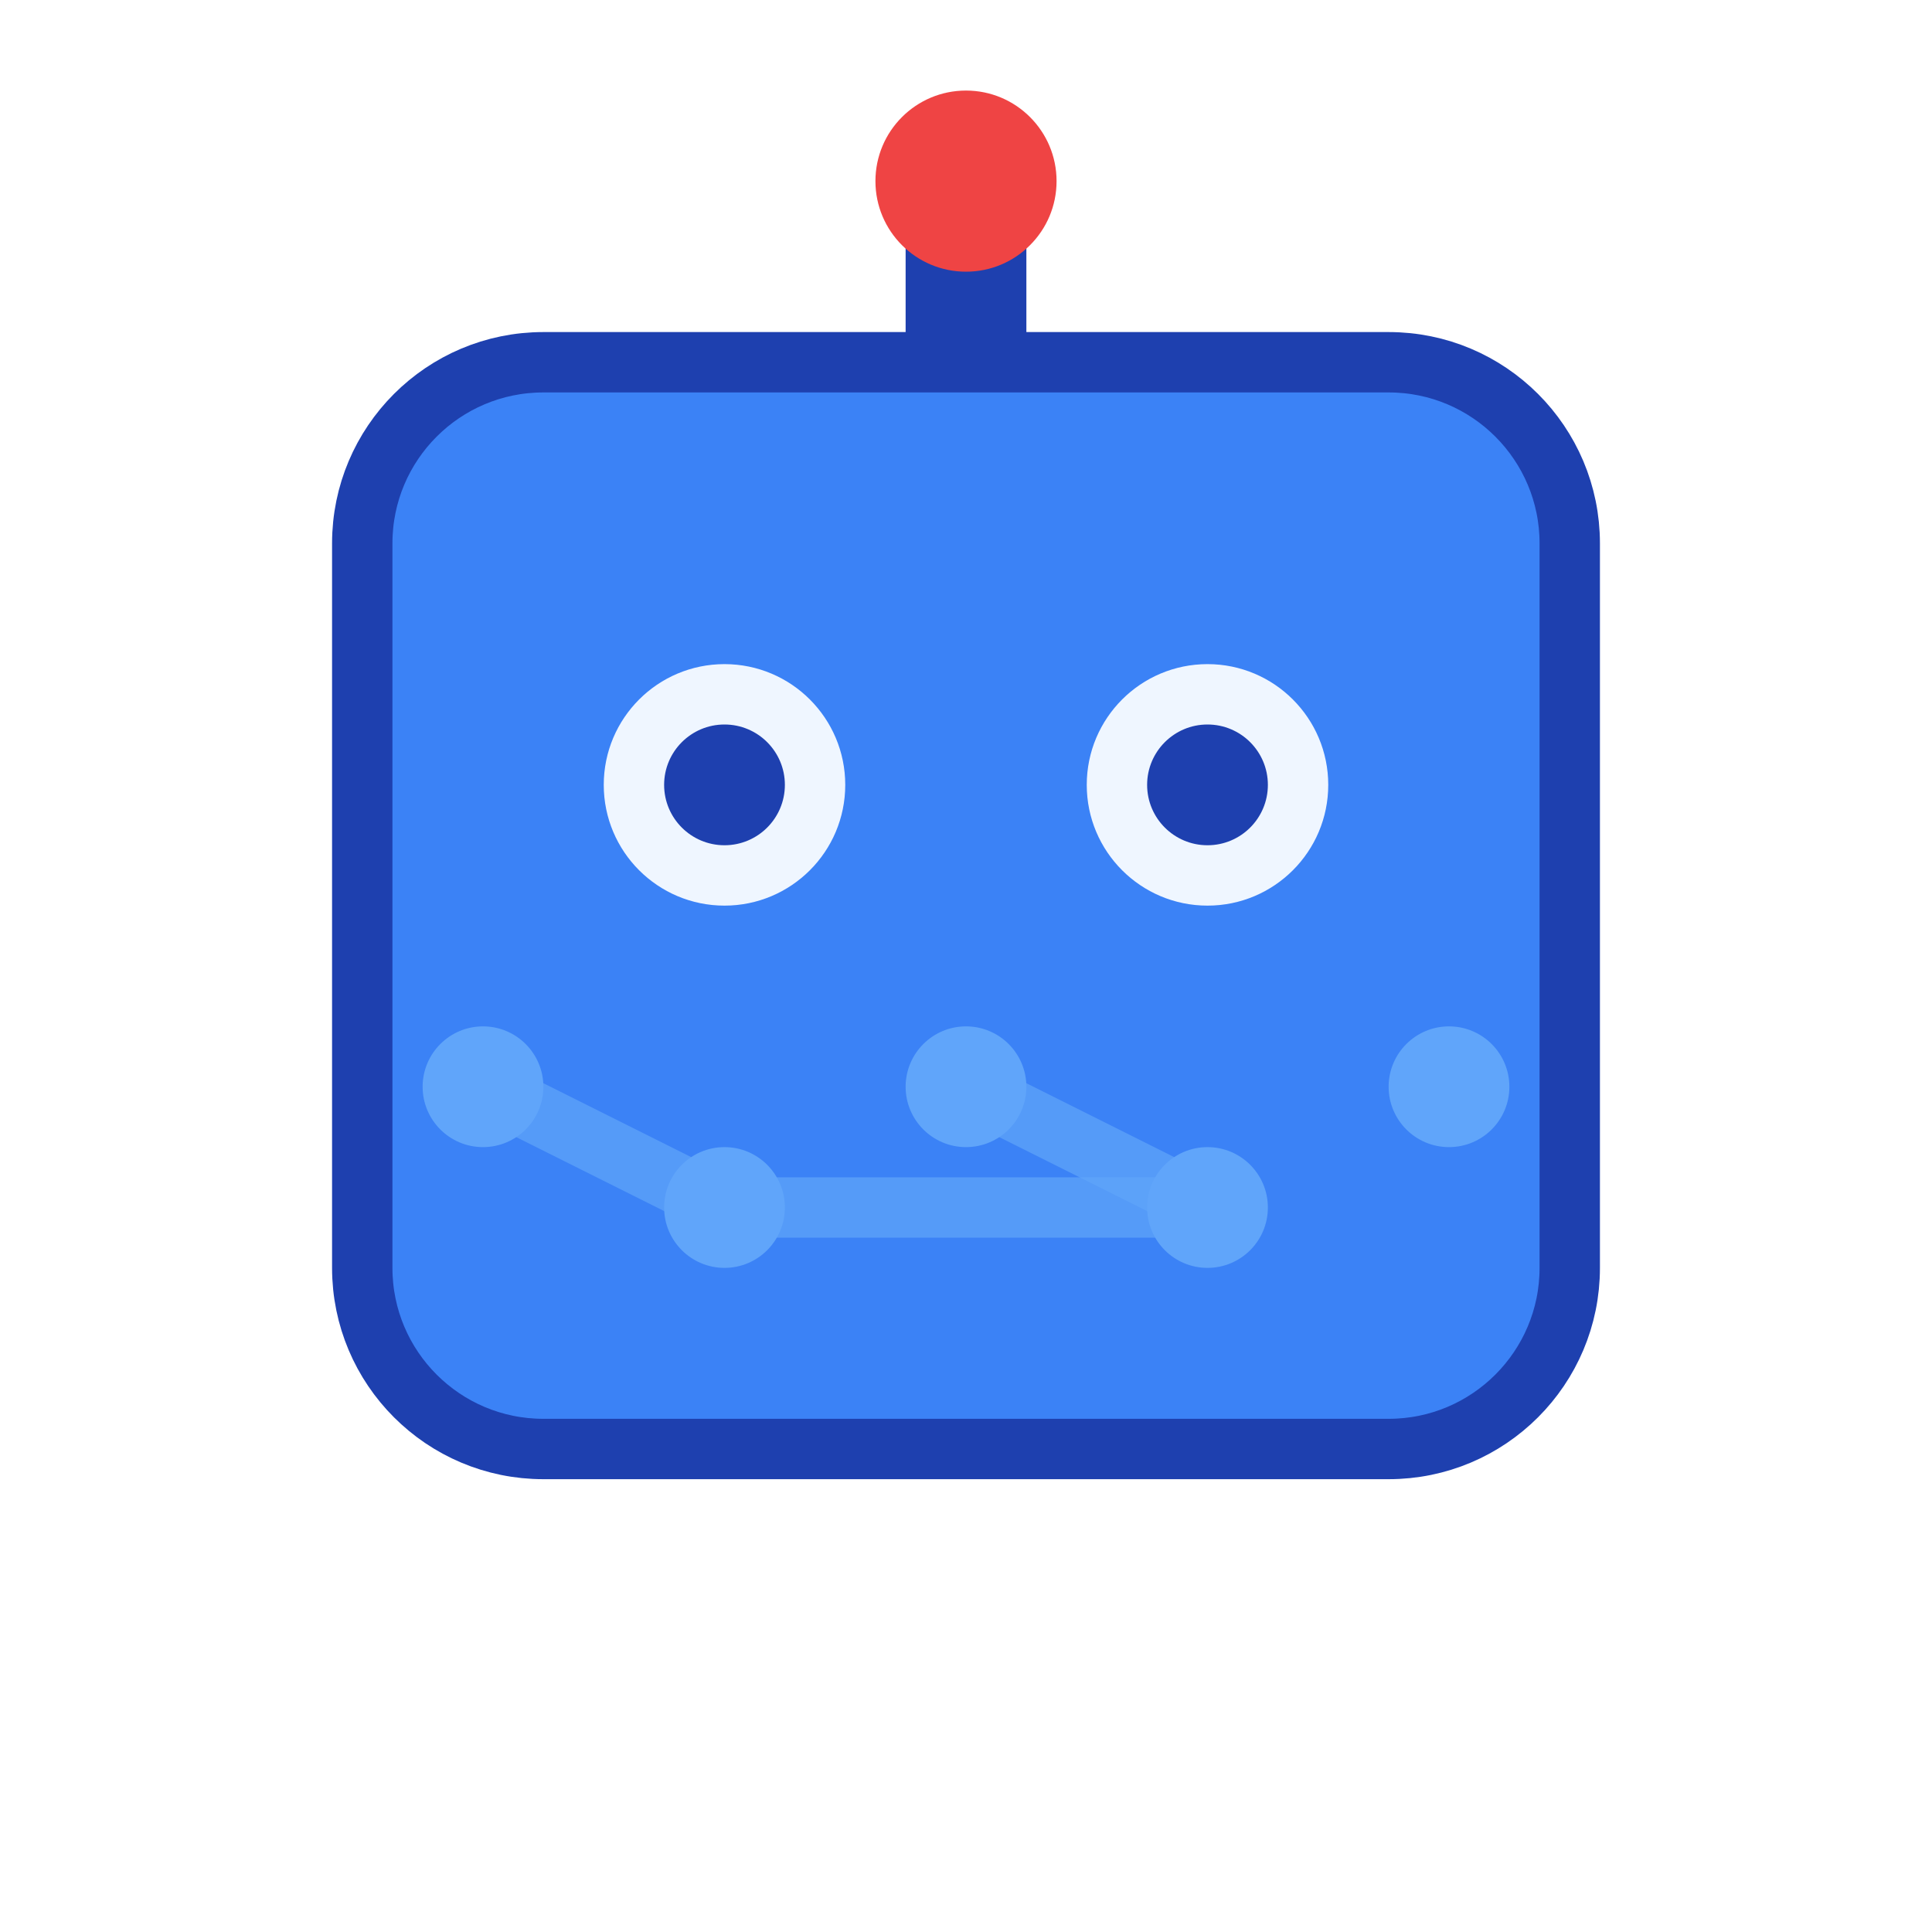
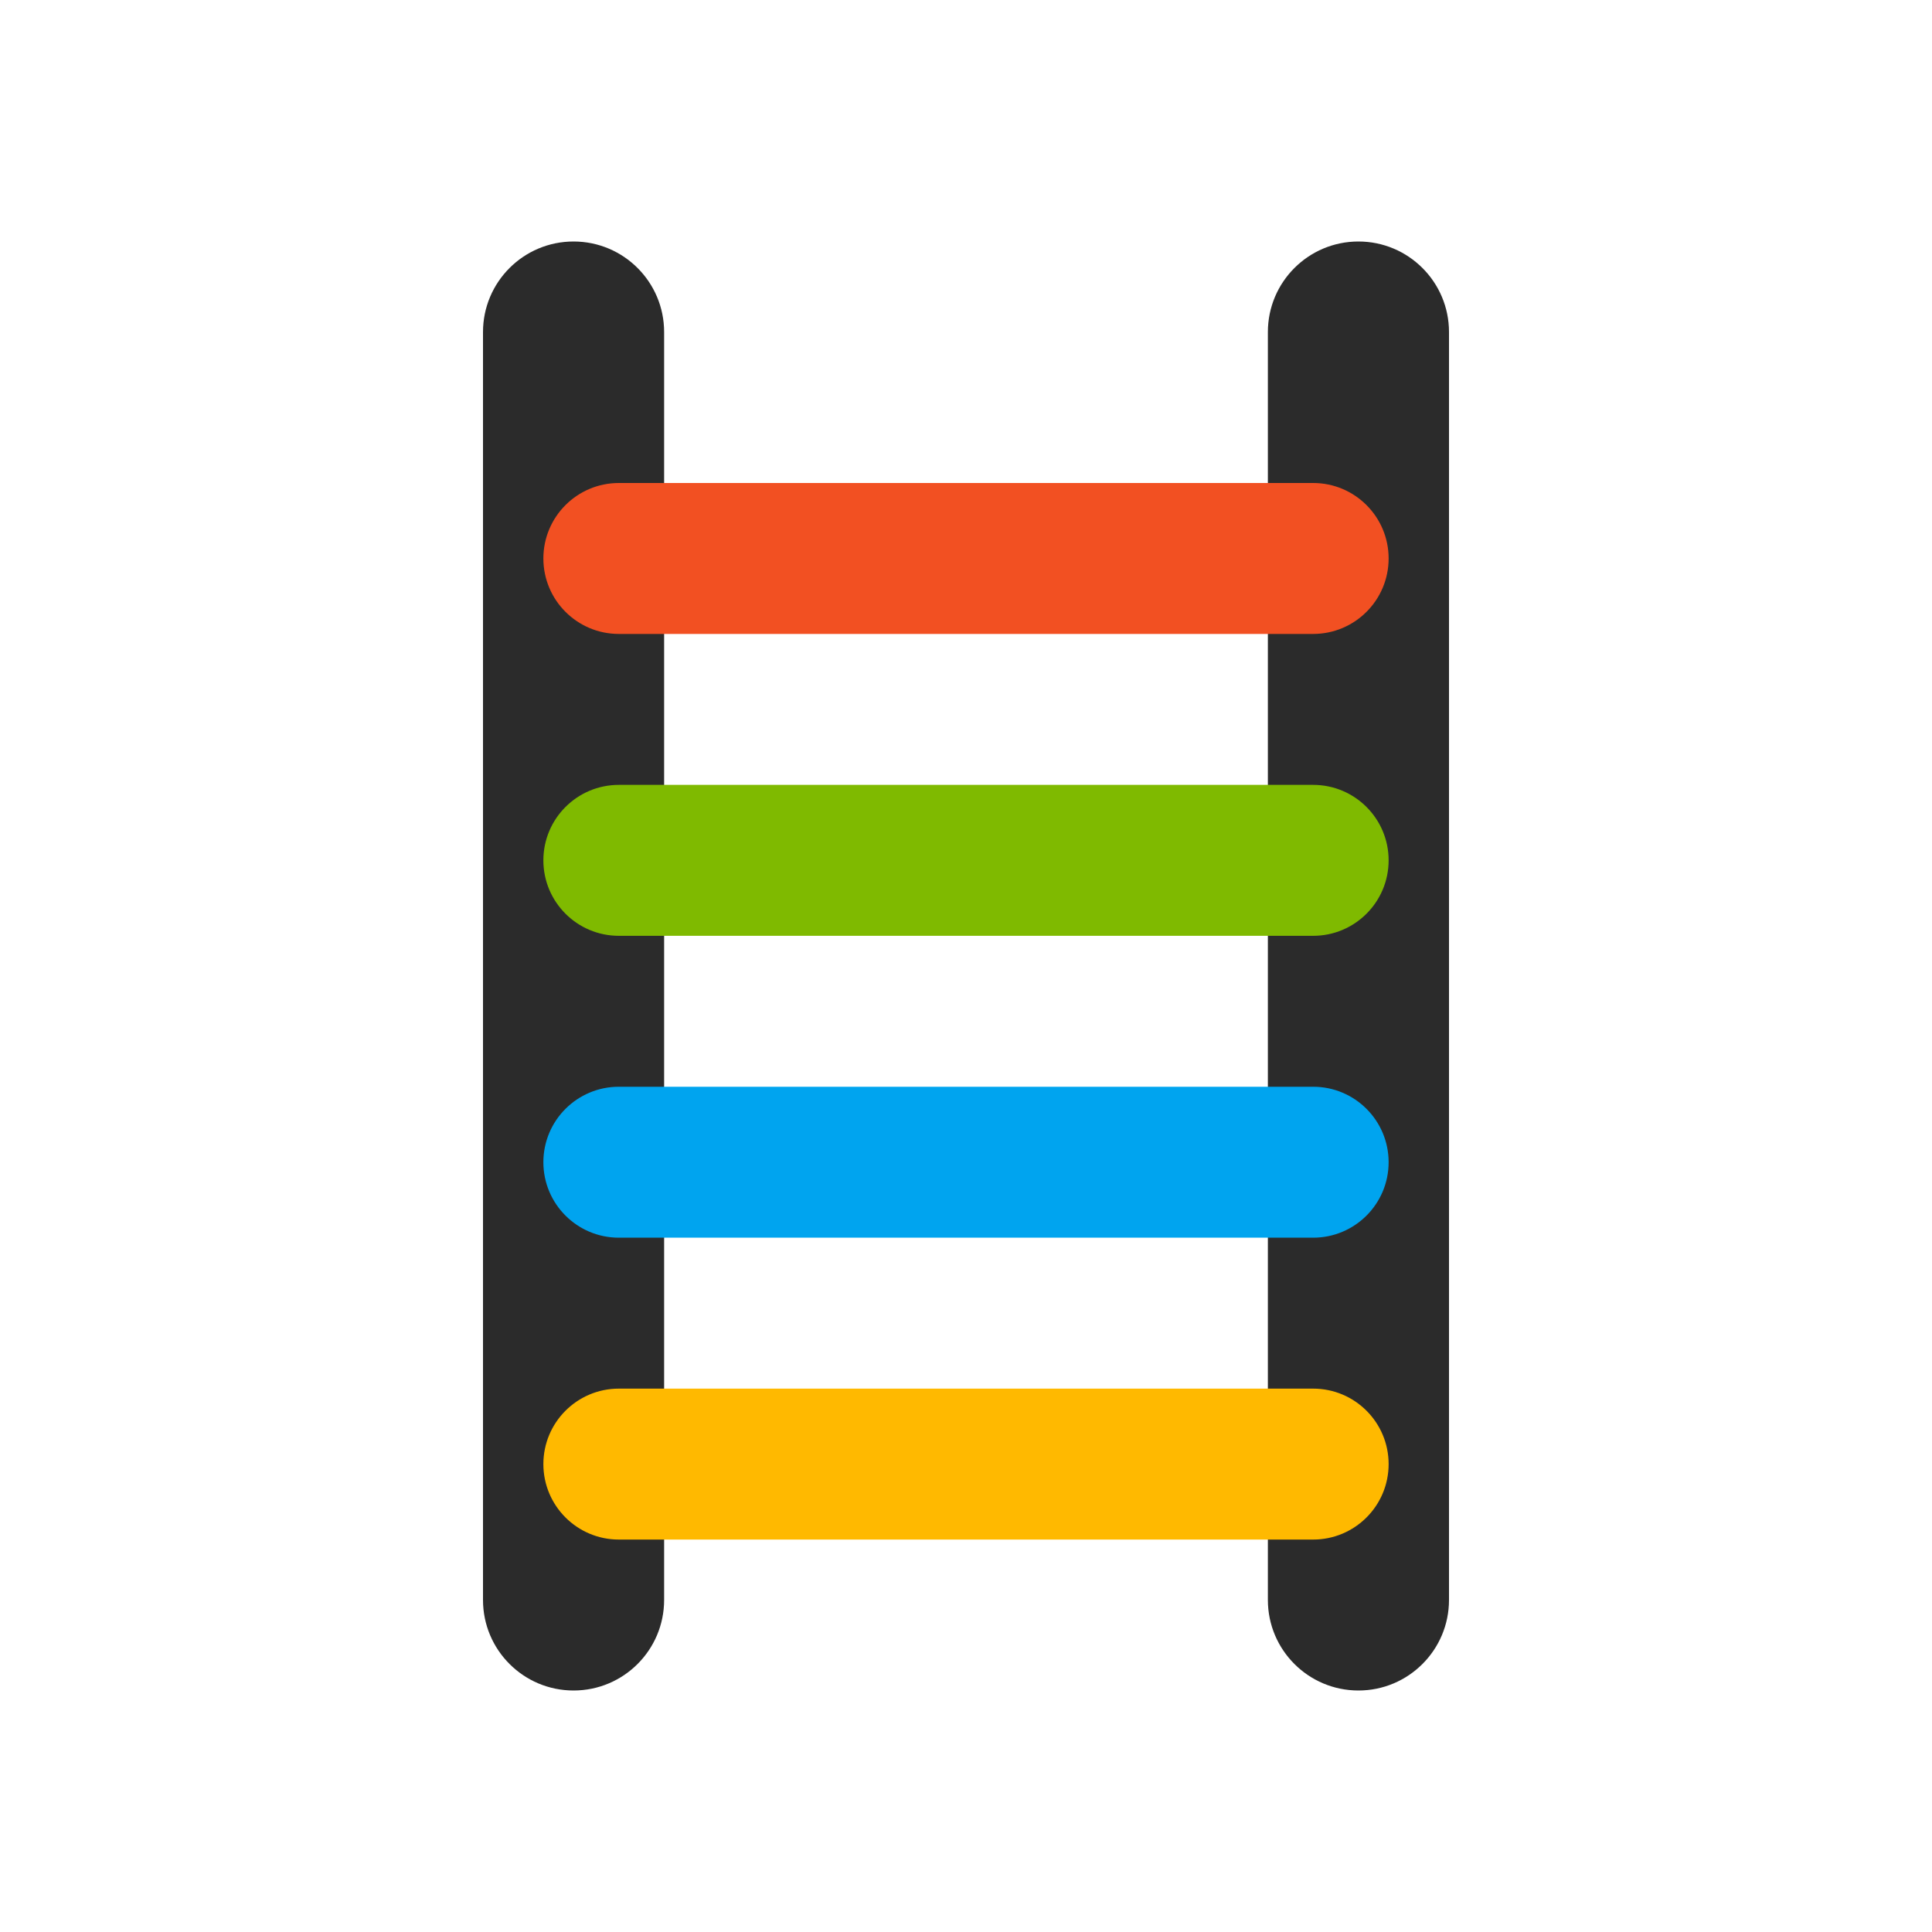
- <svg xmlns="http://www.w3.org/2000/svg" width="32" height="32" viewBox="0 0 32 32" fill="none">
-   <rect x="6" y="6" width="20" height="18" rx="3" fill="#3B82F6" stroke="#1E40AF" stroke-width="1" />
-   <circle cx="12" cy="13" r="2" fill="#EFF6FF" />
-   <circle cx="20" cy="13" r="2" fill="#EFF6FF" />
-   <circle cx="12" cy="13" r="1" fill="#1E40AF" />
-   <circle cx="20" cy="13" r="1" fill="#1E40AF" />
-   <line x1="8" y1="18" x2="12" y2="20" stroke="#60A5FA" stroke-width="1" opacity="0.7" />
-   <line x1="16" y1="18" x2="20" y2="20" stroke="#60A5FA" stroke-width="1" opacity="0.7" />
-   <line x1="12" y1="20" x2="20" y2="20" stroke="#60A5FA" stroke-width="1" opacity="0.7" />
-   <circle cx="8" cy="18" r="1" fill="#60A5FA" />
-   <circle cx="12" cy="20" r="1" fill="#60A5FA" />
-   <circle cx="16" cy="18" r="1" fill="#60A5FA" />
-   <circle cx="20" cy="20" r="1" fill="#60A5FA" />
-   <circle cx="24" cy="18" r="1" fill="#60A5FA" />
-   <line x1="16" y1="6" x2="16" y2="3" stroke="#1E40AF" stroke-width="2" />
-   <circle cx="16" cy="3" r="1.5" fill="#EF4444" />
+ <svg xmlns="http://www.w3.org/2000/svg" width="32" height="32" viewBox="0 0 32 32">
+   <defs>
+     <style>
+       .ms-red { fill: #F25022; }
+       .ms-green { fill: #7FBA00; }
+       .ms-blue { fill: #00A4EF; }
+       .ms-yellow { fill: #FFB900; }
+       .support { fill: #2B2B2B; }
+     </style>
+   </defs>
+   <rect x="8" y="4" width="3" height="24" rx="1.5" class="support" />
+   <rect x="21" y="4" width="3" height="24" rx="1.5" class="support" />
+   <rect x="9" y="8" width="14" height="2.5" rx="1.25" class="ms-red" />
+   <rect x="9" y="13" width="14" height="2.5" rx="1.25" class="ms-green" />
+   <rect x="9" y="18" width="14" height="2.5" rx="1.25" class="ms-blue" />
+   <rect x="9" y="23" width="14" height="2.5" rx="1.25" class="ms-yellow" />
</svg>
